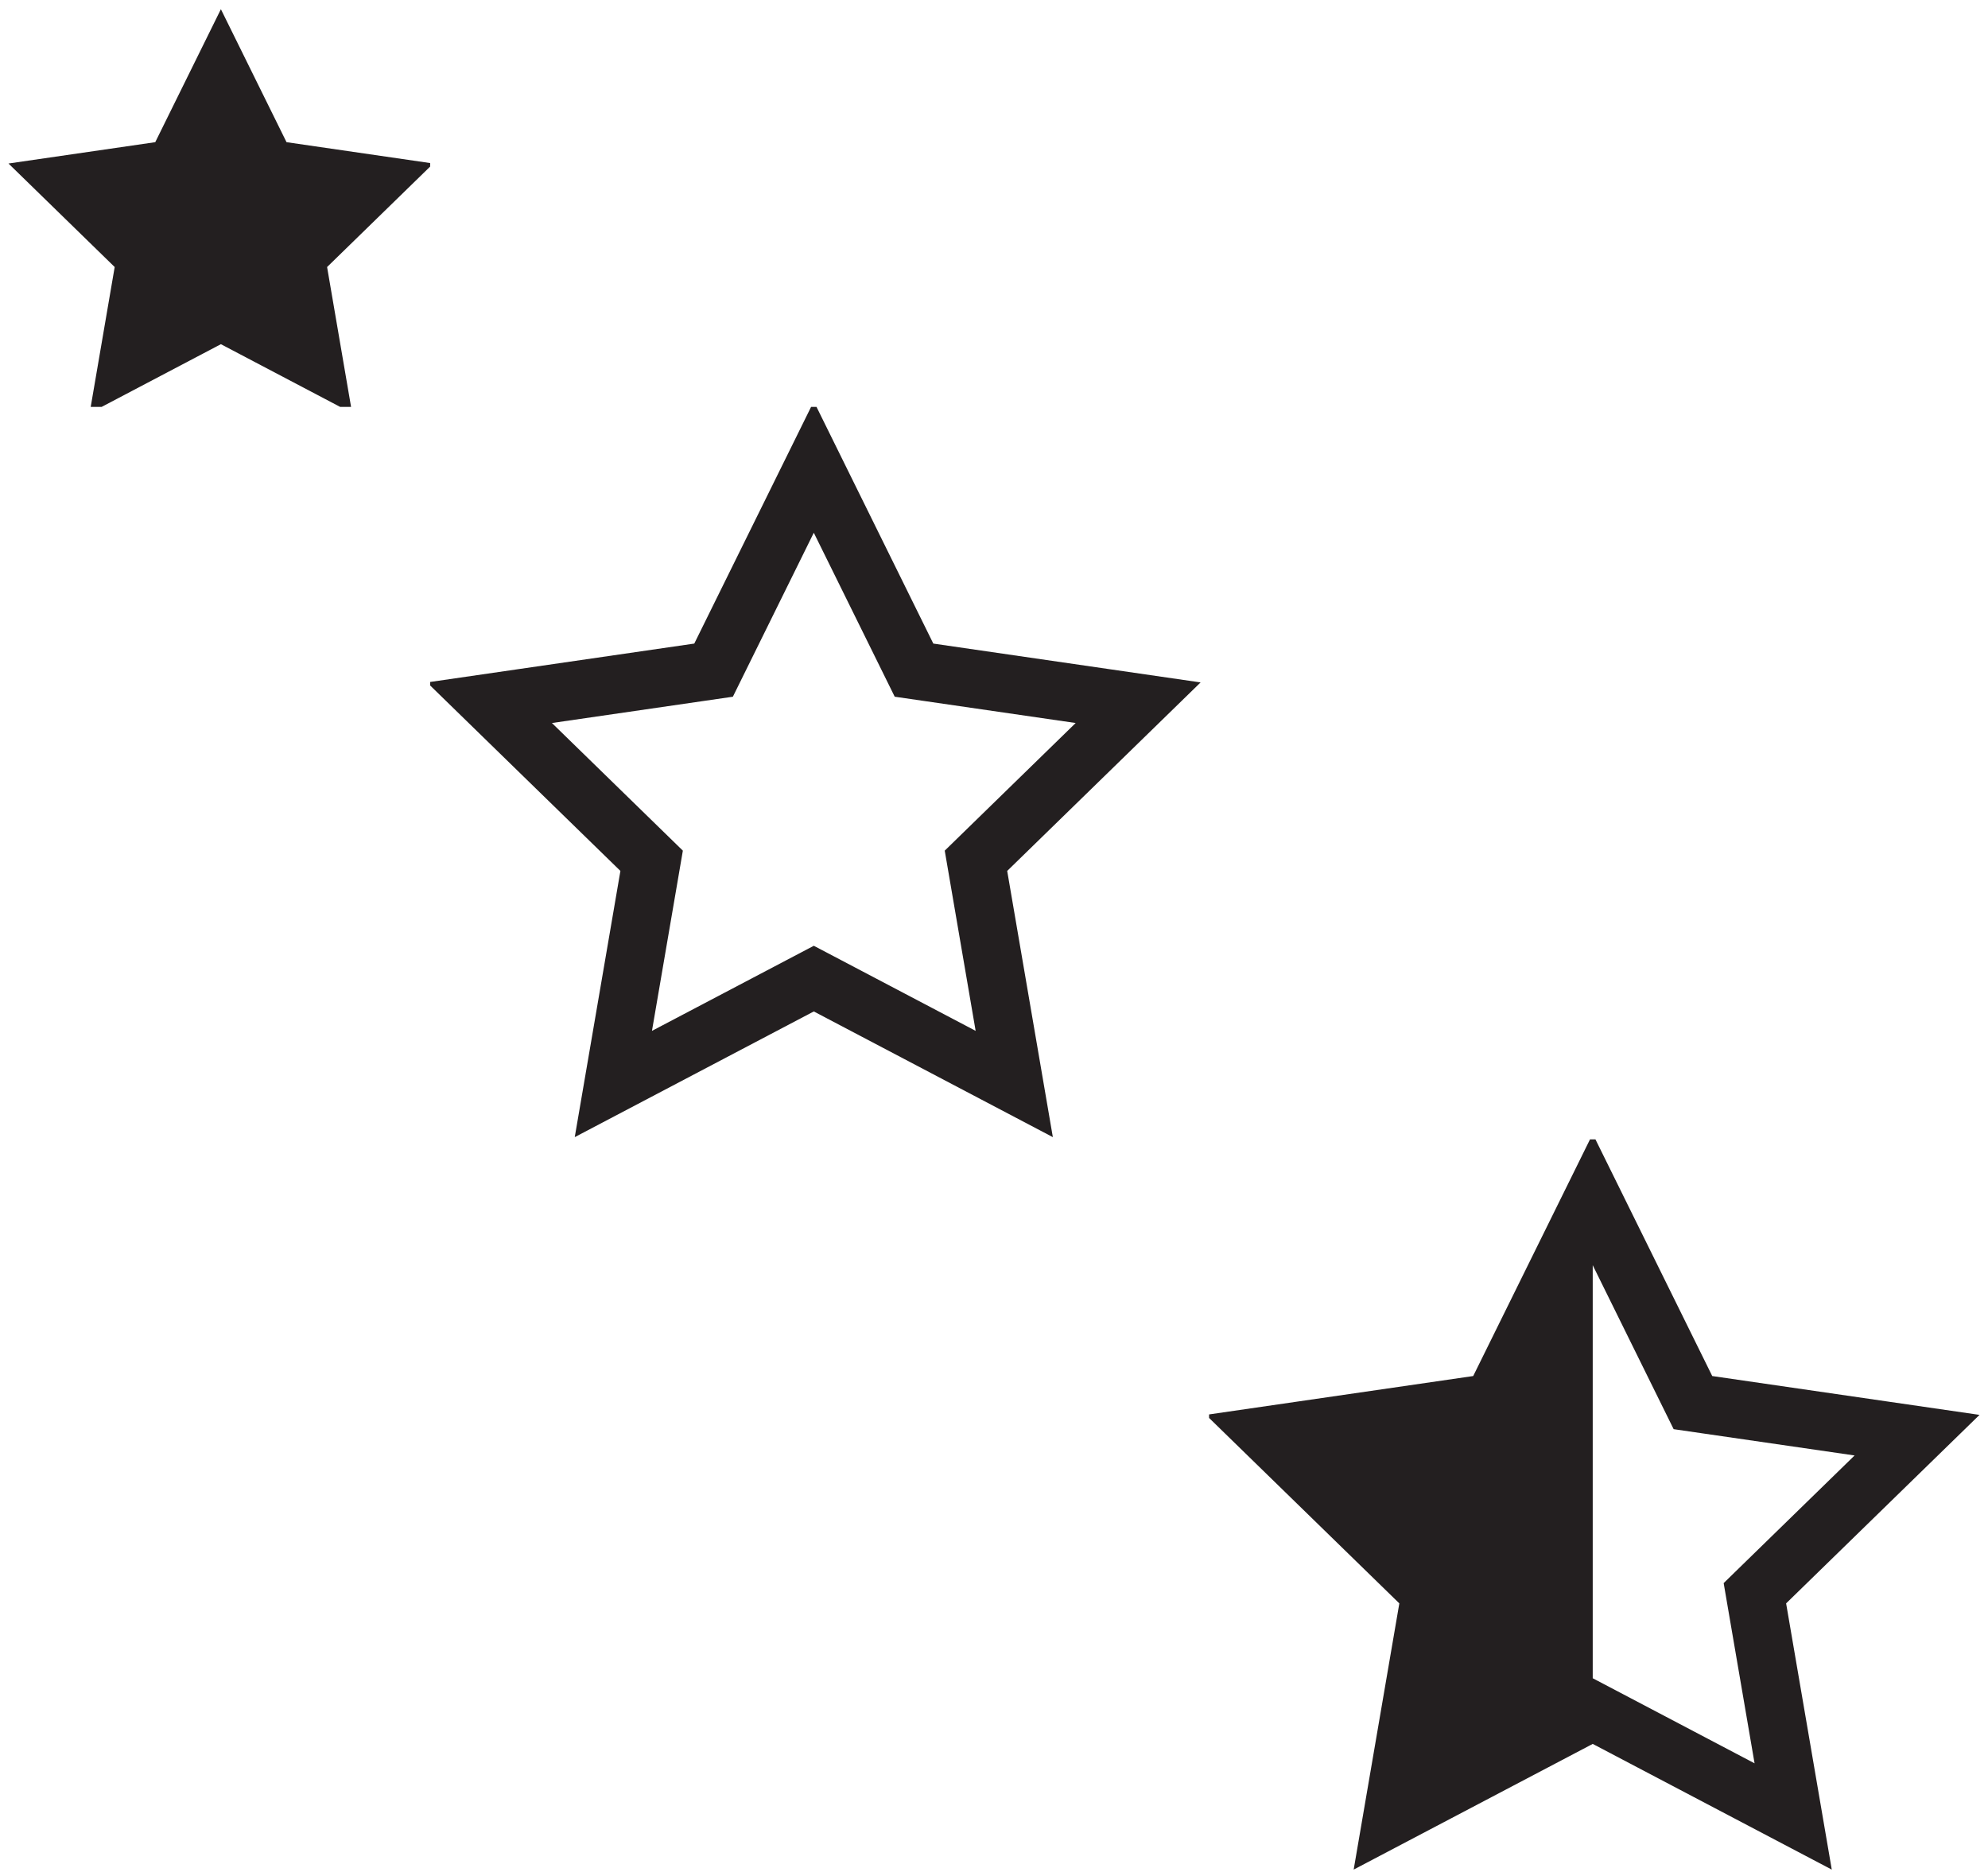
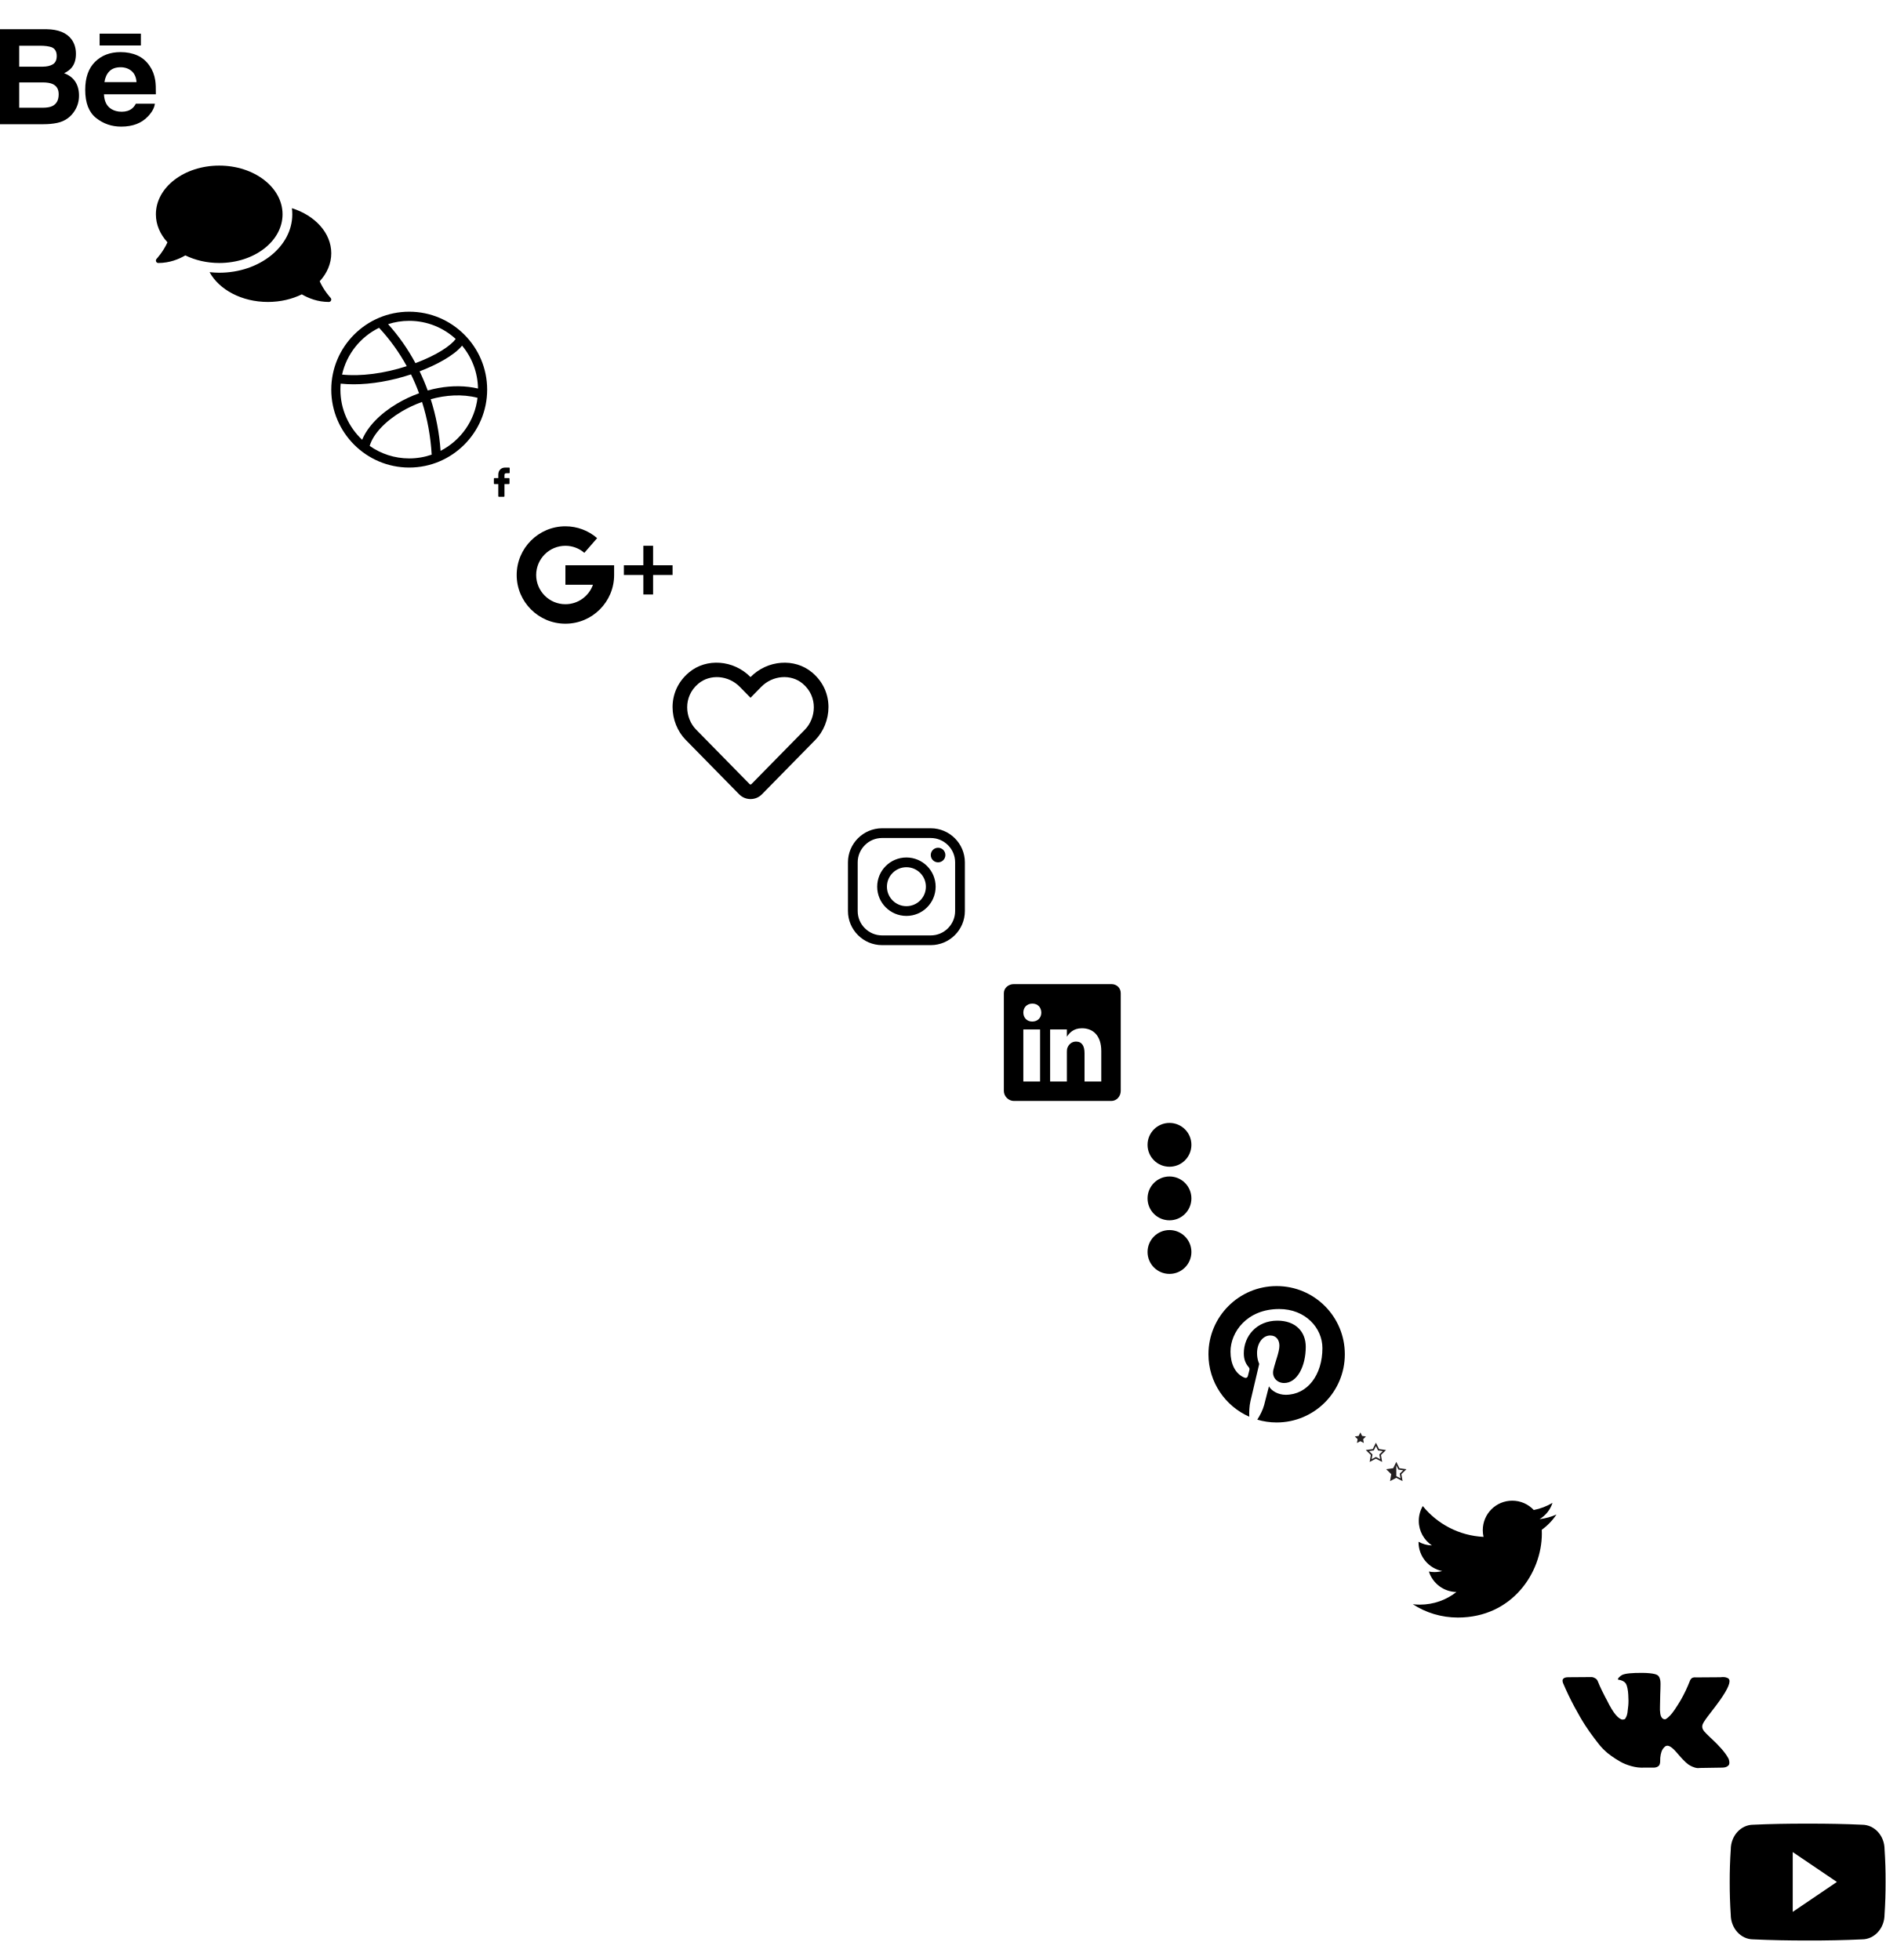
- <svg xmlns="http://www.w3.org/2000/svg" width="171" height="161" viewBox="0 0 171 161">
-   <view id="star" viewBox="0 0 37 35" />
-   <svg height="35" width="37" viewBox="0 0 37 35">
+ <svg xmlns="http://www.w3.org/2000/svg" width="6193" height="6439" viewBox="0 0 6193 6439">
+   <view id="behance" viewBox="0 0 511.96 511.96" />
+   <svg viewBox="0 0 511.958 511.958" width="511.96" height="511.96">
+     <path d="M210.624 240.619c10.624-5.344 18.656-11.296 24.16-17.728 9.792-11.584 14.624-26.944 14.624-45.984 0-18.528-4.832-34.368-14.496-47.648-16.128-21.632-43.424-32.704-82.016-33.28H0v312.096h142.56c16.064 0 30.944-1.376 44.704-4.192 13.76-2.848 25.664-8.064 35.744-15.68 8.96-6.624 16.448-14.848 22.4-24.544 9.408-14.656 14.112-31.264 14.112-49.76 0-17.92-4.128-33.184-12.32-45.728-8.288-12.544-20.448-21.728-36.576-27.552zM63.072 150.187h68.864c15.136 0 27.616 1.632 37.408 4.864 11.328 4.704 16.992 14.272 16.992 28.864 0 13.088-4.32 22.24-12.864 27.392-8.608 5.152-19.776 7.744-33.472 7.744H63.072v-68.864zm108.896 198.24c-7.616 3.68-18.336 5.504-32.064 5.504H63.072v-83.232h77.888c13.568.096 24.128 1.888 31.68 5.248 13.44 6.08 20.128 17.216 20.128 33.504 0 19.2-6.912 32.128-20.8 38.976zM327.168 110.539h135.584v38.848H327.168zM509.856 263.851c-2.816-18.08-9.024-33.984-18.688-47.712-10.592-15.552-24.032-26.944-40.384-34.144-16.288-7.232-34.624-10.848-55.04-10.816-34.272 0-62.112 10.72-83.648 32-21.472 21.344-32.224 52.032-32.224 92.032 0 42.656 11.872 73.472 35.744 92.384 23.776 18.944 51.232 28.384 82.4 28.384 37.728 0 67.072-11.232 88.032-33.632 13.408-14.144 20.992-28.064 22.656-41.728H446.24c-3.616 6.752-7.808 12.032-12.608 15.872-8.704 7.04-20.032 10.56-33.92 10.56-13.216 0-24.416-2.912-33.76-8.704-15.424-9.28-23.488-25.536-24.512-48.672h170.464c.256-19.936-.384-35.264-2.048-45.824zm-166.88 5.984c2.24-15.008 7.68-26.912 16.32-35.712 8.64-8.768 20.864-13.184 36.512-13.216 14.432 0 26.496 4.128 36.32 12.416 9.696 8.352 15.168 20.48 16.288 36.512h-105.44z" />
+   </svg>
+   <view id="comments" viewBox="512 512 576 512" />
+   <svg aria-hidden="true" data-prefix="fas" data-icon="comments" class="bsvg-inline--fa bfa-comments bfa-w-18" viewBox="0 0 576 512" width="576" height="512" x="512" y="512">
+     <path fill="currentColor" d="M416 192c0-88.4-93.1-160-208-160S0 103.6 0 192c0 34.3 14.1 65.9 38 92-13.4 30.2-35.5 54.2-35.8 54.5-2.2 2.3-2.8 5.7-1.5 8.7S4.8 352 8 352c36.6 0 66.9-12.3 88.7-25 32.2 15.7 70.3 25 111.3 25 114.9 0 208-71.6 208-160zm122 220c23.9-26 38-57.7 38-92 0-66.9-53.5-124.2-129.3-148.1.9 6.6 1.3 13.3 1.3 20.1 0 105.9-107.7 192-240 192-10.8 0-21.3-.8-31.7-1.9C207.8 439.6 281.8 480 368 480c41 0 79.1-9.2 111.3-25 21.8 12.7 52.1 25 88.7 25 3.2 0 6.1-1.9 7.3-4.8 1.3-2.9.7-6.3-1.5-8.7-.3-.3-22.4-24.2-35.8-54.5z" />
+   </svg>
+   <view id="dribble" viewBox="1088 1024 512 512" />
+   <svg width="512" height="512" viewBox="0 0 512 512" x="1088" y="1024">
+     <path d="M256 0C115.04 0 0 115.05 0 256c0 140.96 115.05 256 256 256 140.96 0 256-115.05 256-256C512 115.04 396.95 0 256 0zm173.64 111.51c31.96 38.34 51.47 87.39 52.31 140.89-40.06-9.37-84.55-10-129.86-1.74a392.024 392.024 0 0 0-35.3 8.16 716.92 716.92 0 0 0-12.44-31.55 700.81 700.81 0 0 0-14.19-31.38c53.99-20.62 112.49-51.32 139.48-84.38zM256 30c58.82 0 112.45 22.59 152.7 59.54-15.7 21.41-60.44 52.58-132.22 79.46-25.06-46.66-55.11-89.54-89.83-128.1C208.51 33.83 231.82 30 256 30zm-99.05 22.9c35.41 37.93 65.87 80.29 90.96 126.05-74.68 24.17-150.29 34.03-212.46 27.66C50.59 138.96 96.14 82.67 156.95 52.9zM30 256c0-6.64.31-13.21.87-19.7 13.72 1.45 28.03 2.18 42.82 2.18 58.33 0 123.86-11.22 188.21-32.53 9.82 20.1 18.65 40.78 26.44 61.97-25.09 9.02-49.51 20.49-72.44 34.14-56.22 33.47-97.35 76.53-114.41 118.71C57.52 379.51 30 320.91 30 256zm226 226c-48.29 0-93.09-15.23-129.86-41.14 11.4-38.52 49.96-80.19 105.11-113.02 19.43-11.58 42.15-22.49 66.88-31.36 17.53 55.1 28.27 113.26 31.68 173.13C306.67 477.63 281.84 482 256 482zm103.07-24.9c-4.16-58.32-15.02-115.1-32.45-169.64 48.6-13.36 102.58-17.84 153.77-4.56-9.06 76.01-55.98 140.57-121.32 174.2z" />
+   </svg>
+   <view id="facebook" viewBox="1600 1536 96.124 96.123" />
+   <svg width="96.124" height="96.123" viewBox="0 0 96.124 96.123" x="1600" y="1536">
+     <path d="M72.089.02L59.624 0C45.62 0 36.57 9.285 36.57 23.656v10.907H24.037a1.96 1.96 0 0 0-1.96 1.961v15.803a1.96 1.96 0 0 0 1.96 1.96H36.57v39.876a1.96 1.96 0 0 0 1.96 1.96h16.352a1.96 1.96 0 0 0 1.96-1.96V54.287h14.654a1.96 1.96 0 0 0 1.96-1.96l.006-15.803a1.963 1.963 0 0 0-1.961-1.961H56.842v-9.246c0-4.444 1.059-6.7 6.848-6.7l8.397-.003a1.96 1.96 0 0 0 1.959-1.96V1.98A1.96 1.96 0 0 0 72.089.02z" />
+   </svg>
+   <view id="google-plus" viewBox="1697 1633 512 512" />
+   <svg viewBox="0 0 512 512" width="512" height="512" x="1697" y="1633">
+     <path d="M448 224v-64h-32v64h-64v32h64v64h32v-64h64v-32zM160 224v64h90.528c-13.216 37.248-48.8 64-90.528 64-52.928 0-96-43.072-96-96s43.072-96 96-96c22.944 0 45.024 8.224 62.176 23.168l42.048-48.256C235.424 109.824 198.432 96 160 96 71.776 96 0 167.776 0 256s71.776 160 160 160 160-71.776 160-160v-32H160z" />
+   </svg>
+   <view id="heart" viewBox="2209 2145 512 512" />
+   <svg aria-hidden="true" data-prefix="far" data-icon="heart" class="fsvg-inline--fa ffa-heart ffa-w-16" viewBox="0 0 512 512" width="512" height="512" x="2209" y="2145">
+     <path fill="currentColor" d="M458.4 64.3C400.6 15.7 311.3 23 256 79.3 200.7 23 111.4 15.6 53.6 64.3-21.6 127.6-10.6 230.8 43 285.5l175.4 178.7c10 10.2 23.4 15.9 37.6 15.9 14.3 0 27.6-5.6 37.6-15.8L469 285.6c53.5-54.7 64.7-157.9-10.6-221.3zm-23.6 187.5L259.4 430.5c-2.4 2.4-4.4 2.4-6.8 0L77.2 251.8c-36.5-37.2-43.9-107.6 7.3-150.7 38.9-32.7 98.9-27.8 136.5 10.5l35 35.7 35-35.7c37.8-38.5 97.8-43.2 136.5-10.6 51.1 43.1 43.5 113.9 7.3 150.8z" />
+   </svg>
+   <view id="instagram" viewBox="2721 2657 512 512" />
+   <svg viewBox="0 0 512 512" width="512" height="512" x="2721" y="2657">
+     <path d="M336 96c21.2 0 41.3 8.4 56.5 23.5S416 154.8 416 176v160c0 21.2-8.4 41.3-23.5 56.5S357.2 416 336 416H176c-21.2 0-41.3-8.4-56.5-23.5S96 357.2 96 336V176c0-21.2 8.4-41.3 23.5-56.5S154.8 96 176 96h160m0-32H176c-61.6 0-112 50.4-112 112v160c0 61.6 50.4 112 112 112h160c61.6 0 112-50.4 112-112V176c0-61.6-50.4-112-112-112z" />
+     <path d="M360 176c-13.3 0-24-10.7-24-24s10.7-24 24-24c13.2 0 24 10.7 24 24s-10.8 24-24 24zm-104 16c35.3 0 64 28.7 64 64s-28.7 64-64 64-64-28.7-64-64 28.7-64 64-64m0-32c-53 0-96 43-96 96s43 96 96 96 96-43 96-96-43-96-96-96z" />
+   </svg>
+   <view id="linkedin" viewBox="3233 3169 512 512" />
+   <svg viewBox="0 0 512 512" width="512" height="512" x="3233" y="3169">
+     <path d="M417.2 64H96.8C79.3 64 64 76.6 64 93.9V415c0 17.4 15.3 32.9 32.8 32.9h320.3c17.6 0 30.8-15.6 30.8-32.9V93.9C448 76.6 434.7 64 417.2 64zM183 384h-55V213h55v171zm-25.6-197h-.4c-17.6 0-29-13.1-29-29.5 0-16.7 11.7-29.5 29.7-29.5s29 12.7 29.4 29.5c0 16.4-11.4 29.5-29.7 29.5zM384 384h-55v-93.5c0-22.4-8-37.7-27.9-37.7-15.2 0-24.2 10.3-28.2 20.3-1.5 3.6-1.9 8.5-1.9 13.5V384h-55V213h55v23.8c8-11.4 20.5-27.8 49.6-27.8 36.1 0 63.4 23.8 63.4 75.1V384z" />
+   </svg>
+   <view id="menu-cebab" viewBox="3745 3681 192 512" />
+   <svg aria-hidden="true" data-prefix="fas" data-icon="ellipsis-v" class="isvg-inline--fa ifa-ellipsis-v ifa-w-6" viewBox="0 0 192 512" width="192" height="512" x="3745" y="3681">
+     <path fill="currentColor" d="M96 184c39.8 0 72 32.2 72 72s-32.2 72-72 72-72-32.2-72-72 32.2-72 72-72zM24 80c0 39.8 32.2 72 72 72s72-32.2 72-72S135.8 8 96 8 24 40.2 24 80zm0 352c0 39.8 32.2 72 72 72s72-32.2 72-72-32.2-72-72-72-72 32.2-72 72z" />
+   </svg>
+   <view id="pinterest" viewBox="3937 4193 512 512" />
+   <svg viewBox="0 0 512 512" width="512" height="512" x="3937" y="4193">
+     <path d="M256 32C132.3 32 32 132.3 32 256c0 91.7 55.2 170.5 134.1 205.2-.6-15.6-.1-34.4 3.9-51.4 4.3-18.2 28.8-122.1 28.8-122.1s-7.2-14.3-7.2-35.4c0-33.2 19.2-58 43.2-58 20.4 0 30.2 15.3 30.2 33.6 0 20.5-13.1 51.1-19.8 79.5-5.6 23.8 11.9 43.1 35.4 43.1 42.4 0 71-54.5 71-119.1 0-49.1-33.1-85.8-93.2-85.8-67.9 0-110.3 50.7-110.3 107.3 0 19.5 5.8 33.3 14.8 43.9 4.1 4.9 4.7 6.9 3.2 12.5-1.1 4.1-3.5 14-4.6 18-1.5 5.7-6.1 7.7-11.2 5.6-31.3-12.8-45.9-47-45.9-85.6 0-63.6 53.7-139.9 160.1-139.9 85.5 0 141.8 61.9 141.8 128.3 0 87.9-48.9 153.5-120.9 153.5-24.2 0-46.9-13.1-54.7-27.9 0 0-13 51.6-15.8 61.6-4.7 17.3-14 34.5-22.5 48 20.1 5.9 41.4 9.2 63.5 9.2 123.7 0 224-100.3 224-224C480 132.3 379.7 32 256 32z" />
+   </svg>
+   <view id="star" viewBox="4449 4705 37 35" />
+   <svg height="35" width="37" viewBox="0 0 37 35" x="4449" y="4705">
    <path fill="#231F20" d="M19 .791l5.646 11.438 12.624 1.835-9.135 8.904 2.156 12.573L19 29.604 7.709 35.541l2.156-12.573L.73 14.064l12.624-1.835z" />
  </svg>
-   <view id="star-empty" viewBox="37 35 67 63" />
-   <svg height="63" width="67" viewBox="0 0 67 63" x="37" y="35">
+   <view id="star-empty" viewBox="4486 4740 67 63" />
+   <svg height="63" width="67" viewBox="0 0 67 63" x="4486" y="4740">
    <path d="M33 10.822l5.797 11.746 1.163 2.357 2.602.378 12.963 1.884-9.38 9.143-1.882 1.835.444 2.591 2.214 12.91-11.594-6.096L33 46.348l-2.327 1.223-11.594 6.096 2.214-12.91.444-2.591-1.882-1.835-9.38-9.143 12.962-1.884 2.602-.378 1.163-2.357L33 10.822M33-.475l-10.281 20.83L-.27 23.696 16.365 39.91l-3.927 22.896L33 51.996l20.562 10.811-3.927-22.897L66.27 23.696l-22.99-3.341L33-.475z" fill="#231F20" />
  </svg>
-   <view id="star-half" viewBox="104 98 67 63" />
-   <svg height="63" width="67" viewBox="0 0 67 63" x="104" y="98">
+   <view id="star-half" viewBox="4553 4803 67 63" />
+   <svg height="63" width="67" viewBox="0 0 67 63" x="4553" y="4803">
    <path d="M66.27 23.696l-22.99-3.341L33-.475l-10.281 20.83L-.27 23.696 16.365 39.91l-3.927 22.896L33 51.996l20.562 10.811-3.927-22.897L66.27 23.696zM35.327 47.57L33 46.348V10.822l5.797 11.746 1.163 2.357 2.602.378 12.963 1.884-9.38 9.143-1.882 1.835.444 2.591 2.214 12.91-11.594-6.096z" fill="#231F20" />
  </svg>
+   <view id="twitter" viewBox="4620 4866 512 512" />
+   <svg viewBox="0 0 512 512" width="512" height="512" x="4620" y="4866">
+     <path d="M492 109.5c-17.4 7.7-36 12.9-55.6 15.3 20-12 35.4-31 42.6-53.6-18.7 11.1-39.4 19.2-61.5 23.5C399.8 75.8 374.6 64 346.8 64c-53.5 0-96.8 43.4-96.8 96.9 0 7.6.8 15 2.5 22.1-80.5-4-151.9-42.6-199.6-101.3-8.3 14.3-13.1 31-13.1 48.7 0 33.6 17.2 63.3 43.2 80.7-16-.4-31-4.8-44-12.1v1.2c0 47 33.4 86.1 77.7 95-8.1 2.2-16.7 3.4-25.5 3.4-6.2 0-12.3-.6-18.2-1.8 12.3 38.5 48.1 66.5 90.5 67.3-33.1 26-74.9 41.5-120.3 41.5-7.8 0-15.5-.5-23.1-1.4C62.8 432 113.7 448 168.3 448 346.6 448 444 300.3 444 172.2c0-4.2-.1-8.4-.3-12.5C462.6 146 479 129 492 109.5z" />
+   </svg>
+   <view id="vk" viewBox="5132 5378 548.358 548.358" />
+   <svg width="548.358" height="548.358" viewBox="0 0 548.358 548.358" x="5132" y="5378">
+     <path d="M545.451 400.298c-.664-1.431-1.283-2.618-1.858-3.569-9.514-17.135-27.695-38.167-54.532-63.102l-.567-.571-.284-.28-.287-.287h-.288c-12.18-11.611-19.893-19.418-23.123-23.415-5.91-7.614-7.234-15.321-4.004-23.13 2.282-5.9 10.854-18.36 25.696-37.397 7.807-10.089 13.99-18.175 18.556-24.267 32.931-43.78 47.208-71.756 42.828-83.939l-1.701-2.847c-1.143-1.714-4.093-3.282-8.846-4.712-4.764-1.427-10.853-1.663-18.278-.712l-82.224.568c-1.332-.472-3.234-.428-5.712.144l-3.713.859-1.431.715-1.136.859c-.952.568-1.999 1.567-3.142 2.995-1.137 1.423-2.088 3.093-2.848 4.996-8.952 23.031-19.13 44.444-30.553 64.238-7.043 11.803-13.511 22.032-19.418 30.693-5.899 8.658-10.848 15.037-14.842 19.126-4 4.093-7.61 7.372-10.852 9.849-3.237 2.478-5.708 3.525-7.419 3.142-1.715-.383-3.33-.763-4.859-1.143-2.663-1.714-4.805-4.045-6.42-6.995-1.622-2.95-2.714-6.663-3.285-11.136-.568-4.476-.904-8.326-1-11.563-.089-3.233-.048-7.806.145-13.706.198-5.903.287-9.897.287-11.991 0-7.234.141-15.085.424-23.555.288-8.47.521-15.181.716-20.125.194-4.949.284-10.185.284-15.705s-.336-9.849-1-12.991a44.442 44.442 0 0 0-2.99-9.137c-1.335-2.95-3.289-5.232-5.853-6.852-2.569-1.618-5.763-2.902-9.564-3.856-10.089-2.283-22.936-3.518-38.547-3.71-35.401-.38-58.148 1.906-68.236 6.855-3.997 2.091-7.614 4.948-10.848 8.562-3.427 4.189-3.905 6.475-1.431 6.851 11.422 1.711 19.508 5.804 24.267 12.275l1.715 3.429c1.334 2.474 2.666 6.854 3.999 13.134 1.331 6.28 2.19 13.227 2.568 20.837.95 13.897.95 25.793 0 35.689-.953 9.9-1.853 17.607-2.712 23.127-.859 5.52-2.143 9.993-3.855 13.418-1.715 3.426-2.856 5.52-3.428 6.28-.571.76-1.047 1.239-1.425 1.427a21.387 21.387 0 0 1-7.71 1.431c-2.667 0-5.901-1.334-9.707-4-3.805-2.666-7.754-6.328-11.847-10.992-4.093-4.665-8.709-11.184-13.85-19.558-5.137-8.374-10.467-18.271-15.987-29.691l-4.567-8.282c-2.855-5.328-6.755-13.086-11.704-23.267-4.952-10.185-9.329-20.037-13.134-29.554-1.521-3.997-3.806-7.04-6.851-9.134l-1.429-.859c-.95-.76-2.475-1.567-4.567-2.427a30.301 30.301 0 0 0-6.567-1.854l-78.229.568c-7.994 0-13.418 1.811-16.274 5.428l-1.143 1.711c-.571.953-.859 2.475-.859 4.57 0 2.094.571 4.664 1.714 7.707 11.42 26.84 23.839 52.725 37.257 77.659 13.418 24.934 25.078 45.019 34.973 60.237 9.897 15.229 19.985 29.602 30.264 43.112 10.279 13.515 17.083 22.176 20.412 25.981 3.333 3.812 5.951 6.662 7.854 8.565l7.139 6.851c4.568 4.569 11.276 10.041 20.127 16.416 8.853 6.379 18.654 12.659 29.408 18.85 10.756 6.181 23.269 11.225 37.546 15.126 14.275 3.905 28.169 5.472 41.684 4.716h32.834c6.659-.575 11.704-2.669 15.133-6.283l1.136-1.431c.764-1.136 1.479-2.901 2.139-5.276.668-2.379 1-5 1-7.851-.195-8.183.428-15.558 1.852-22.124 1.423-6.564 3.045-11.513 4.859-14.846 1.813-3.33 3.859-6.14 6.136-8.418 2.282-2.283 3.908-3.666 4.862-4.142.948-.479 1.705-.804 2.276-.999 4.568-1.522 9.944-.048 16.136 4.429 6.187 4.473 11.99 9.996 17.418 16.56 5.425 6.57 11.943 13.941 19.555 22.124 7.617 8.186 14.277 14.271 19.985 18.274l5.708 3.426c3.812 2.286 8.761 4.38 14.853 6.283 6.081 1.902 11.409 2.378 15.984 1.427l73.087-1.14c7.229 0 12.854-1.197 16.844-3.572 3.998-2.379 6.373-5 7.139-7.851.764-2.854.805-6.092.145-9.712-.677-3.611-1.344-6.136-2.008-7.563z" />
+   </svg>
+   <view id="youtube" viewBox="5681 5927 512 512" />
+   <svg viewBox="0 0 512 512" width="512" height="512" x="5681" y="5927">
+     <path d="M508.6 148.8c0-45-33.1-81.2-74-81.2C379.2 65 322.7 64 265 64h-18c-57.6 0-114.2 1-169.6 3.6C36.6 67.6 3.5 104 3.5 149 1 184.6-.1 220.2 0 255.8c-.1 35.6 1 71.2 3.4 106.9 0 45 33.1 81.5 73.9 81.5 58.2 2.7 117.9 3.9 178.6 3.8 60.8.2 120.3-1 178.6-3.8 40.9 0 74-36.5 74-81.5 2.4-35.7 3.5-71.3 3.4-107 .2-35.6-.9-71.2-3.3-106.9zM207 353.9V157.4l145 98.2-145 98.3z" />
+   </svg>
</svg>
